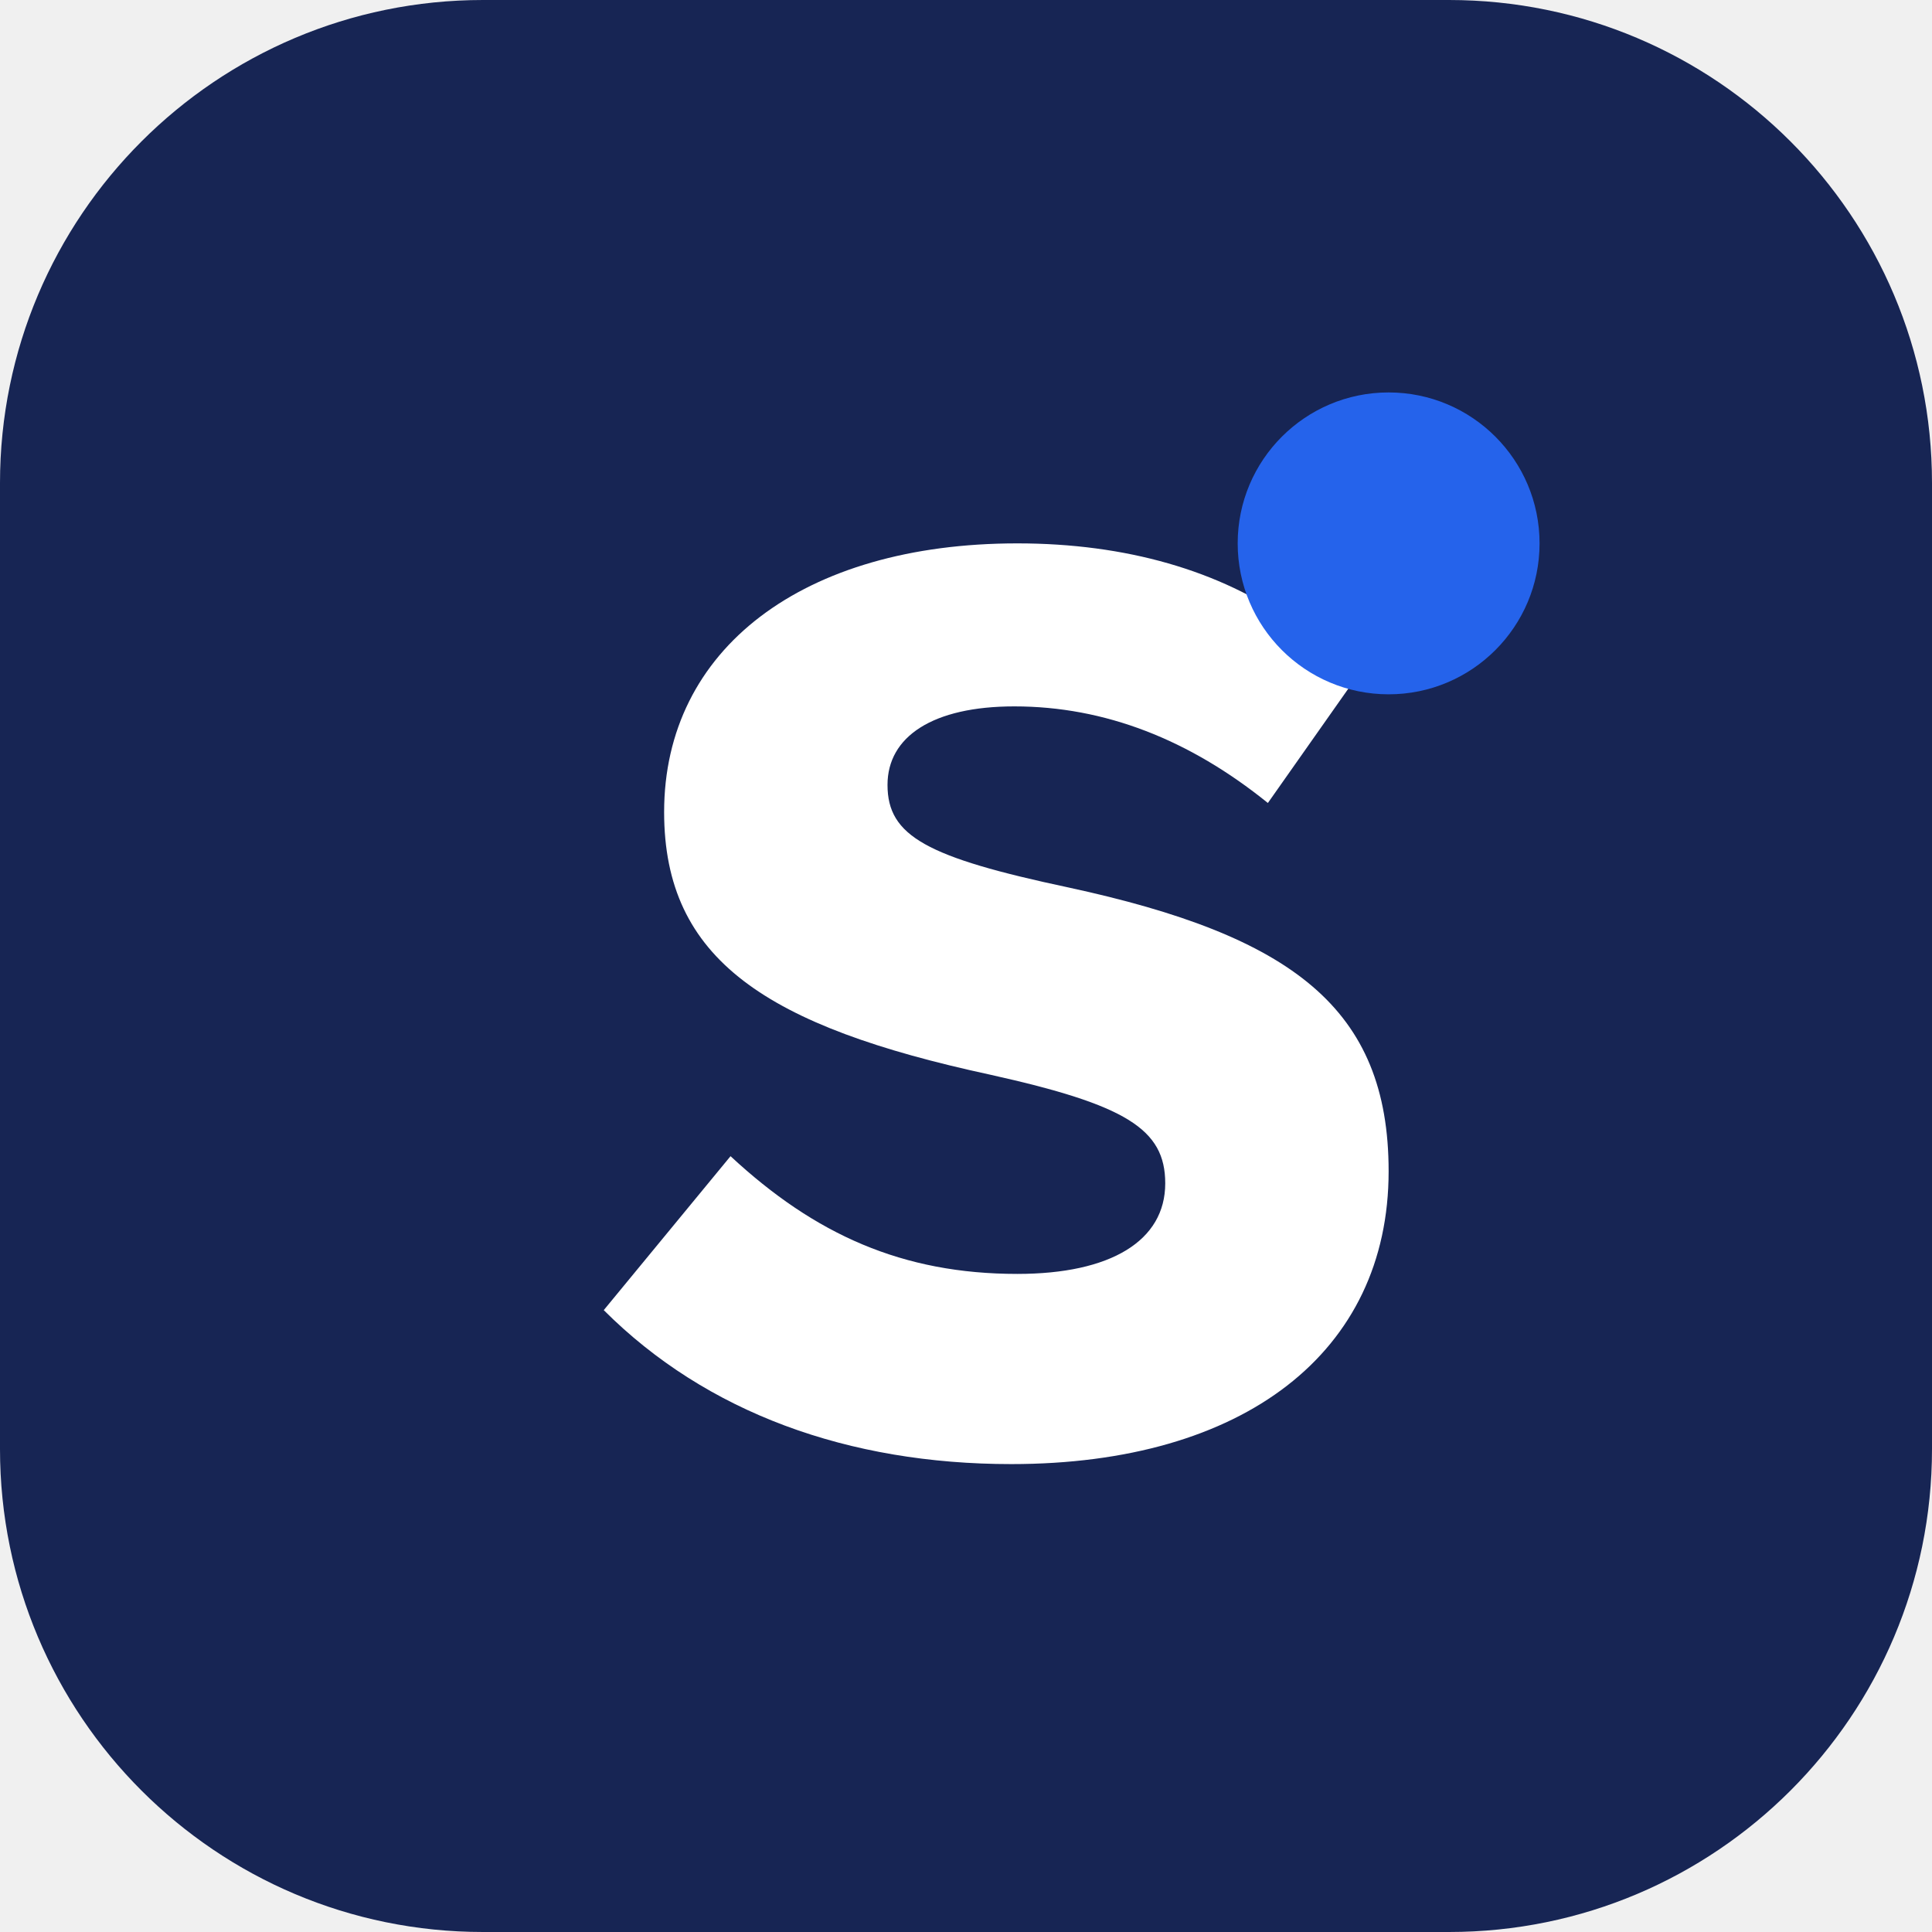
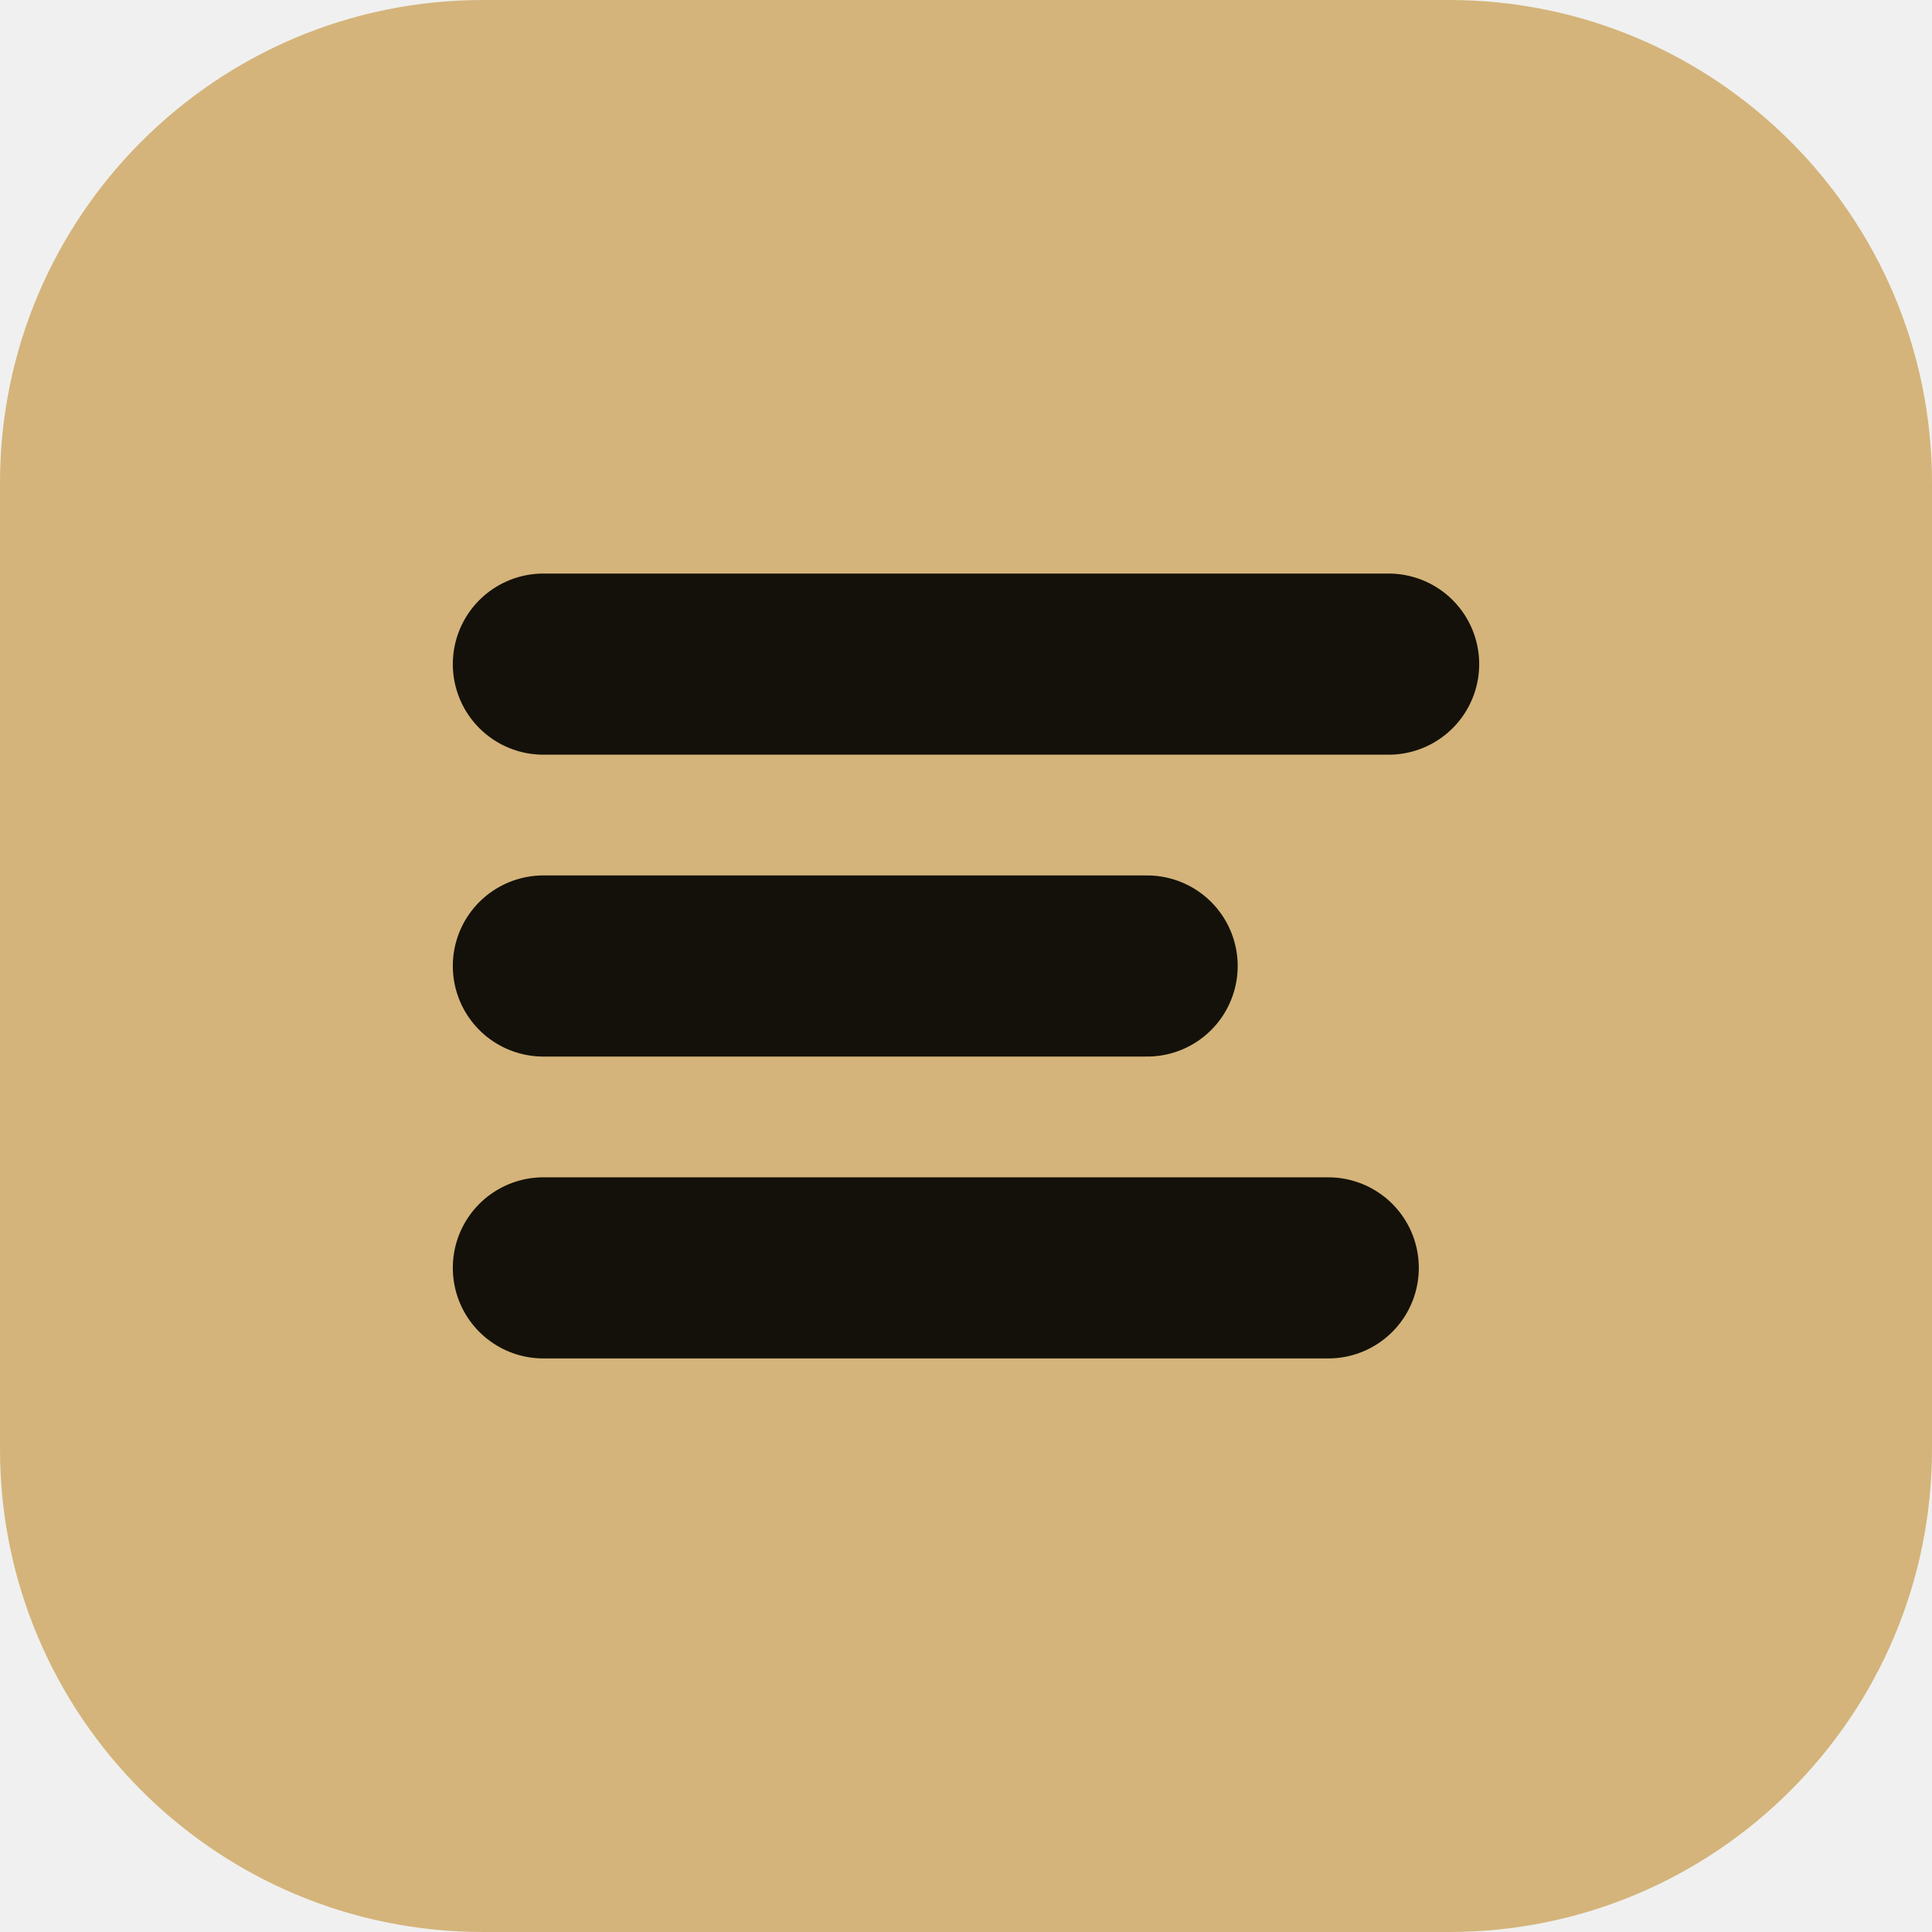
<svg xmlns="http://www.w3.org/2000/svg" viewBox="0 0 64 64">
-   <rect width="64" height="64" rx="16" fill="#172554" />
-   <path d="M42.8 20.6c-2.4-1.7-5.5-2.6-9.1-2.6-7.1 0-11.7 3.5-11.7 8.9 0 4.9 3.4 7.1 10.8 8.7 4.5 1 5.8 1.8 5.8 3.6 0 1.9-1.8 3-4.9 3-3.8 0-6.7-1.3-9.5-3.9l-4.2 5.1c3.4 3.4 8.1 5.1 13.5 5.1 7.7 0 12.5-3.7 12.5-9.7 0-5.4-3.2-7.8-10.6-9.4-4.7-1-6-1.7-6-3.4 0-1.6 1.5-2.6 4.2-2.6 3 0 5.8 1.1 8.4 3.2l3.8-5.4Z" fill="#fff" />
-   <circle cx="46" cy="18" r="5" fill="#2563eb" />
+   <rect width="64" height="64" rx="16" fill="#d4b47a" />
+   <g stroke="#14110a" stroke-width="6" stroke-linecap="round">
+     <path d="M18 22h28" />
+     <path d="M18 32h20" />
+     <path d="M18 42h26" />
+   </g>
</svg>
